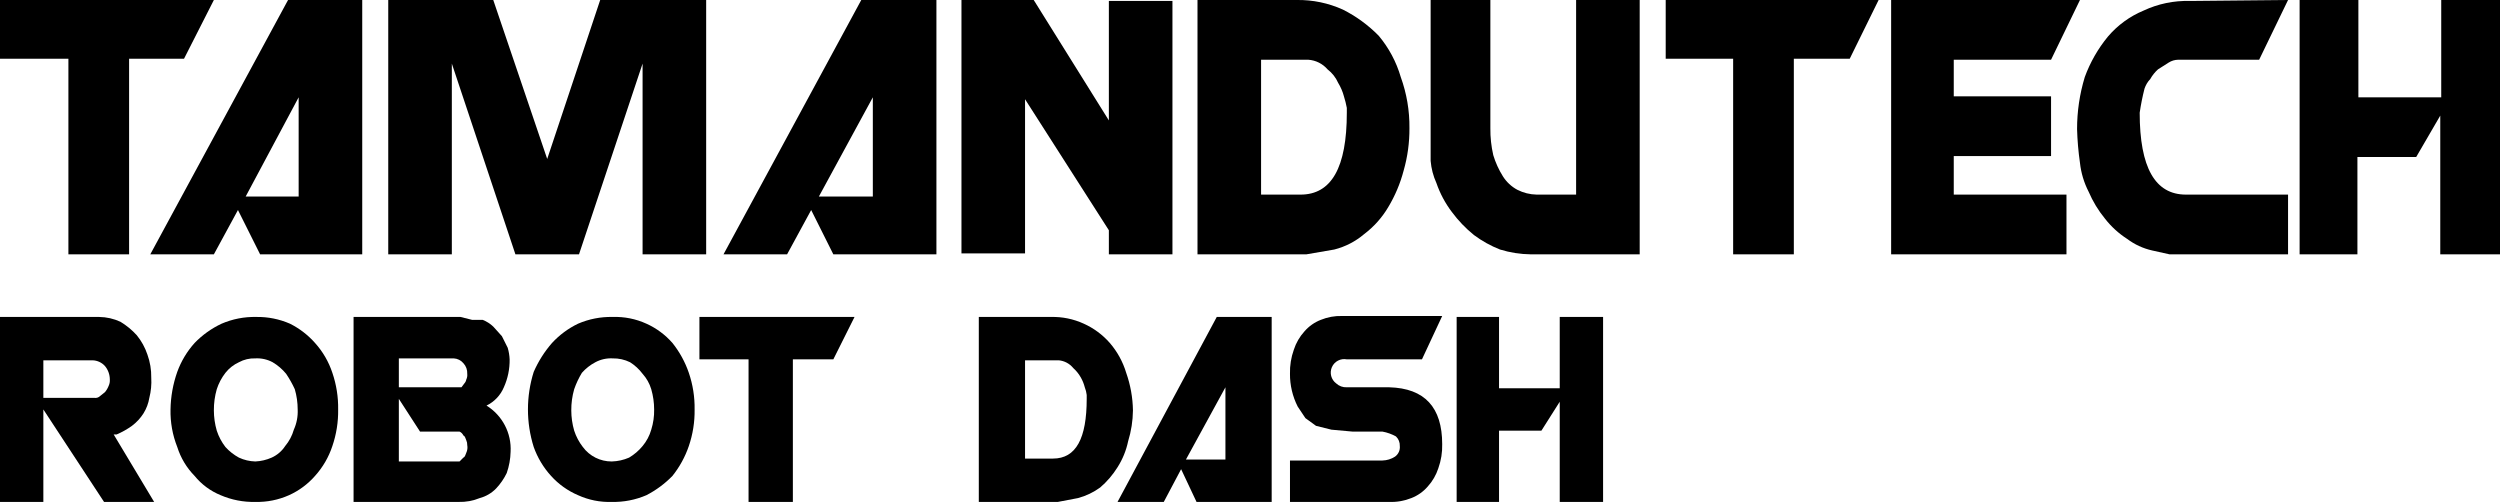
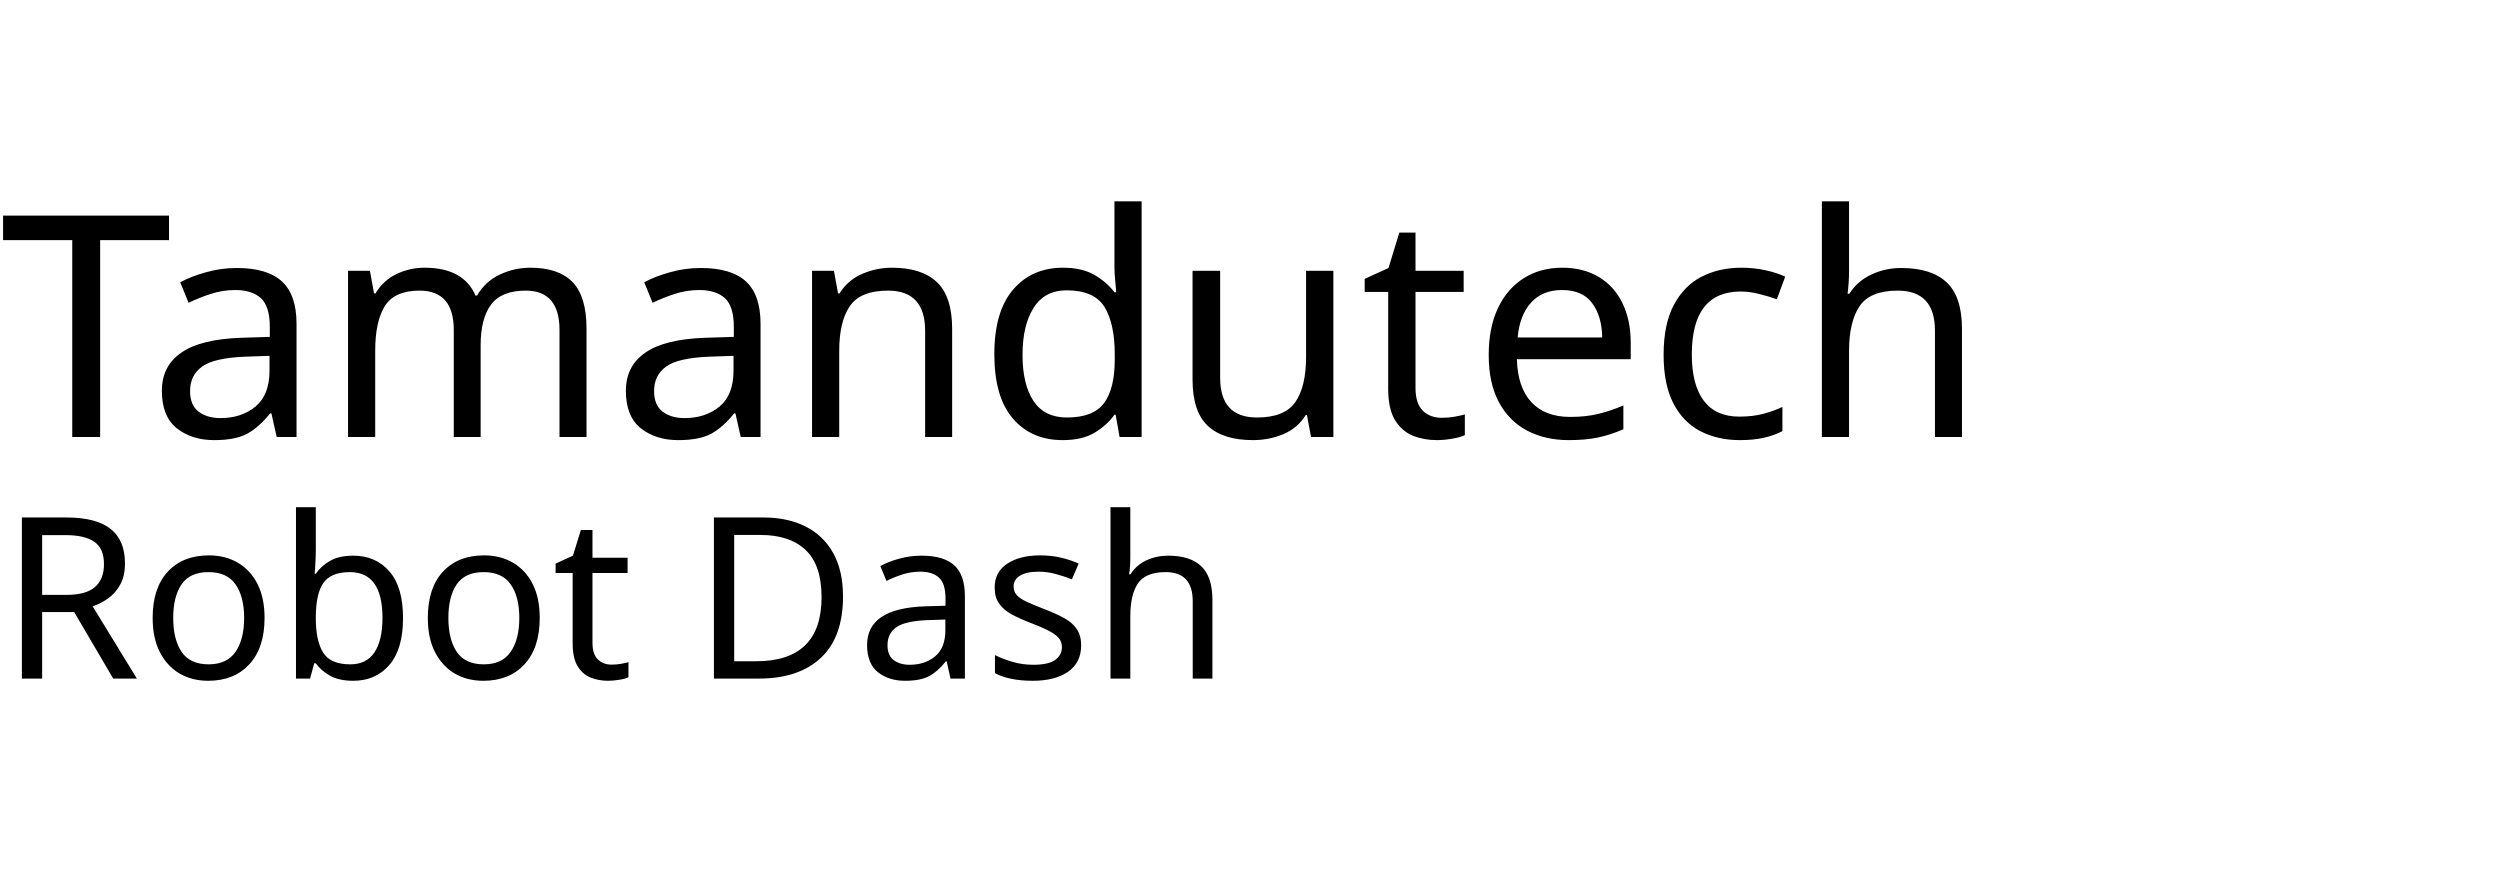
- <svg xmlns="http://www.w3.org/2000/svg" viewBox="0 0 259.5 52.1">
-   <defs>
-     <style>.a{isolation:isolate;}</style>
-   </defs>
-   <g class="a">
-     <path d="M22.2,20.1l-3.1,6.1H13.4V46.5H7.1V26.2H0V20.1Z" transform="translate(0 -20.1)" />
-     <path d="M37.6,46.5H27l-2.3-4.6-2.5,4.6H15.6L29.9,20.1h7.7Zm-6.6-6V30.2L25.5,40.5Z" transform="translate(0 -20.1)" />
-     <path d="M73.3,46.5H66.7V26.7L60.1,46.5H53.5L46.9,26.7V46.5H40.3V20.1H51.2l5.6,16.5,5.5-16.5h11Z" transform="translate(0 -20.1)" />
-     <path d="M97.2,46.5H86.5l-2.3-4.6-2.5,4.6H75.1L89.4,20.1h7.8Zm-6.6-6V30.2L85,40.5Z" transform="translate(0 -20.1)" />
-     <path d="M121.7,46.5h-6.6V44l-8.7-13.6v16H99.8V20.1h7.5l7.8,12.5V20.2h6.6Z" transform="translate(0 -20.1)" />
-     <path d="M146.3,33.4a15.6,15.6,0,0,1-.6,4.4,14.5,14.5,0,0,1-1.6,3.8,9.7,9.7,0,0,1-2.5,2.8,7.7,7.7,0,0,1-3.1,1.6l-2.9.5H124.3V20.1h10.3a11.2,11.2,0,0,1,4.8,1,14.1,14.1,0,0,1,3.7,2.7,11.8,11.8,0,0,1,2.3,4.3A15.1,15.1,0,0,1,146.3,33.4Zm-6.5-1.6v-.5a10.3,10.3,0,0,0-.3-1.2,5.3,5.3,0,0,0-.6-1.4,3.6,3.6,0,0,0-1.1-1.4,2.9,2.9,0,0,0-2-1h-4.9v14H135C138.2,40.3,139.8,37.5,139.8,31.8Z" transform="translate(0 -20.1)" />
-     <path d="M170.2,20.1V46.5H158.9a11.3,11.3,0,0,1-3.2-.5,11.7,11.7,0,0,1-2.7-1.5,13.1,13.1,0,0,1-2.3-2.4,10.8,10.8,0,0,1-1.6-3,7,7,0,0,1-.6-2.3V20.1h6.2V33.4a12,12,0,0,0,.3,2.8,9,9,0,0,0,1,2.2,4,4,0,0,0,1.5,1.4,4.6,4.6,0,0,0,2,.5h4.1V20.1Z" transform="translate(0 -20.1)" />
-     <path d="M195,20.1l-3,6.1h-5.8V46.5h-6.3V26.2h-7V20.1Z" transform="translate(0 -20.1)" />
-     <path d="M215.9,20.1l-3,6.2H202.8v3.8h10.1v6.2H202.8v4h11.7v6.2H196.3V20.1Z" transform="translate(0 -20.1)" />
-     <path d="M237.5,20.1l-3,6.2h-8.4a1.9,1.9,0,0,0-1,.3l-1.1.7a3.9,3.9,0,0,0-.8,1,2.7,2.7,0,0,0-.6,1,24.5,24.5,0,0,0-.5,2.5c0,5.7,1.6,8.5,4.8,8.5h10.6v6.2H225.2l-1.8-.4a6.8,6.8,0,0,1-2.6-1.2,9.3,9.3,0,0,1-2.3-2.1,11.7,11.7,0,0,1-1.7-2.8,8.6,8.6,0,0,1-.9-3,30.5,30.5,0,0,1-.3-3.5,18.5,18.5,0,0,1,.8-5.4,14.4,14.4,0,0,1,2.4-4.2,9.8,9.8,0,0,1,3.7-2.7,10.6,10.6,0,0,1,4.8-1Z" transform="translate(0 -20.1)" />
-     <path d="M259.5,46.5h-6.2V32.1l-2.5,4.3h-6.1V46.5h-6V20.1h6.1V30.2h8.6V20.1h6.1Z" transform="translate(0 -20.1)" />
-   </g>
-   <g class="a">
-     <path d="M16,72.2H10.8L4.5,62.6v9.6H0V53H10.3a5.4,5.4,0,0,1,2.2.5,7.5,7.5,0,0,1,1.7,1.4,6.4,6.4,0,0,1,1.1,2,6.7,6.7,0,0,1,.4,2.4,6.8,6.8,0,0,1-.2,2.1,4.4,4.4,0,0,1-.6,1.6,4.9,4.9,0,0,1-1.2,1.3,8.3,8.3,0,0,1-1.6.9h-.3ZM11.4,59.5a2.2,2.2,0,0,0-.5-1.4,1.8,1.8,0,0,0-1.3-.6H4.5v3.9H9.8a.7.7,0,0,0,.6-.2l.5-.4a2.5,2.5,0,0,0,.4-.7A1.3,1.3,0,0,0,11.4,59.5Z" transform="translate(0 -20.1)" />
-     <path d="M35.1,62.6a11.2,11.2,0,0,1-.6,3.8,8.7,8.7,0,0,1-1.8,3.1,7.9,7.9,0,0,1-2.7,2,8.1,8.1,0,0,1-3.5.7,8.6,8.6,0,0,1-3.6-.7,6.8,6.8,0,0,1-2.7-2,7.5,7.5,0,0,1-1.8-3,10,10,0,0,1-.7-3.9,12.3,12.3,0,0,1,.7-3.9,9.2,9.2,0,0,1,1.8-3,9.5,9.5,0,0,1,2.8-2,8.6,8.6,0,0,1,3.6-.7,8.4,8.4,0,0,1,3.5.7,8.6,8.6,0,0,1,2.6,2,8.7,8.7,0,0,1,1.8,3.1A11.2,11.2,0,0,1,35.1,62.6Zm-4.2,0a7.6,7.6,0,0,0-.3-2.1,11.4,11.4,0,0,0-.9-1.6,5.3,5.3,0,0,0-1.4-1.2,3.4,3.4,0,0,0-1.8-.4,3.3,3.3,0,0,0-1.7.4,3.8,3.8,0,0,0-1.4,1.1,5.6,5.6,0,0,0-.9,1.7,7.8,7.8,0,0,0-.3,2.2,7.6,7.6,0,0,0,.3,2.1,5.6,5.6,0,0,0,.9,1.7,5.3,5.3,0,0,0,1.4,1.1,4.3,4.3,0,0,0,1.7.4,4.7,4.7,0,0,0,1.7-.4,3.3,3.3,0,0,0,1.4-1.2,4.6,4.6,0,0,0,.9-1.7A4.6,4.6,0,0,0,30.9,62.6Z" transform="translate(0 -20.1)" />
-     <path d="M53,67a7.2,7.2,0,0,1-.4,2.2,6.4,6.4,0,0,1-1.1,1.6,3.7,3.7,0,0,1-1.7,1,5.4,5.4,0,0,1-2.2.4H36.7V53H47.8l1.2.3h1.1a3.4,3.4,0,0,1,1.1.7l.9,1,.6,1.2a5,5,0,0,1,.2,1.2,6.8,6.8,0,0,1-.6,2.9,3.7,3.7,0,0,1-1.8,1.9A5.3,5.3,0,0,1,53,67Zm-4.5-8.1a1.5,1.5,0,0,0-.4-1.1,1.4,1.4,0,0,0-1-.5H41.4v3h6.5l.3-.4a.8.8,0,0,0,.2-.4A1.1,1.1,0,0,0,48.5,58.9Zm0,7.4a1.1,1.1,0,0,0-.1-.5c-.1-.2-.1-.4-.3-.5a.8.8,0,0,0-.4-.4H43.6l-2.2-3.4v6.5h6.3l.4-.4c.2-.1.2-.3.3-.5A1.3,1.3,0,0,0,48.5,66.3Z" transform="translate(0 -20.1)" />
-     <path d="M72.1,62.6a11.2,11.2,0,0,1-.6,3.8,10.3,10.3,0,0,1-1.7,3.1,10.5,10.5,0,0,1-2.7,2,8.6,8.6,0,0,1-3.6.7,7.8,7.8,0,0,1-3.5-.7,8,8,0,0,1-2.8-2,8.9,8.9,0,0,1-1.8-3,13,13,0,0,1,0-7.8,11.7,11.7,0,0,1,1.9-3,9,9,0,0,1,2.7-2,8.6,8.6,0,0,1,3.6-.7,7.8,7.8,0,0,1,3.5.7,7.9,7.9,0,0,1,2.7,2,10.3,10.3,0,0,1,1.7,3.1A11.2,11.2,0,0,1,72.1,62.6Zm-4.2,0a7.6,7.6,0,0,0-.3-2.1,4.2,4.2,0,0,0-.9-1.6,4.9,4.9,0,0,0-1.3-1.2,3.9,3.9,0,0,0-1.8-.4,3.4,3.4,0,0,0-1.8.4,4.9,4.9,0,0,0-1.4,1.1,8.9,8.9,0,0,0-.8,1.7,7.8,7.8,0,0,0-.3,2.2,7.6,7.6,0,0,0,.3,2.1,5.6,5.6,0,0,0,.9,1.7,3.7,3.7,0,0,0,3,1.5,4.8,4.8,0,0,0,1.8-.4,5.3,5.3,0,0,0,1.4-1.2,4.6,4.6,0,0,0,.9-1.7A6.6,6.6,0,0,0,67.9,62.6Z" transform="translate(0 -20.1)" />
-     <path d="M88.7,53l-2.2,4.4H82.3V72.2H77.7V57.4H72.6V53Z" transform="translate(0 -20.1)" />
-     <path d="M117.6,62.7a11.3,11.3,0,0,1-.5,3.2,8.1,8.1,0,0,1-1.1,2.7,9.1,9.1,0,0,1-1.8,2.1,7,7,0,0,1-2.3,1.1l-2.1.4h-8.2V53h7.5a7.7,7.7,0,0,1,3.4.7,7.9,7.9,0,0,1,2.7,2,8.5,8.5,0,0,1,1.7,3.1A12.3,12.3,0,0,1,117.6,62.7Zm-4.8-1.2v-.4a3.1,3.1,0,0,0-.2-.8,4.2,4.2,0,0,0-.4-1,3.9,3.9,0,0,0-.8-1,2.2,2.2,0,0,0-1.5-.8h-3.5V67.7h2.9C111.7,67.7,112.8,65.6,112.8,61.5Z" transform="translate(0 -20.1)" />
-     <path d="M132,72.2h-7.8l-1.6-3.4-1.8,3.4H116L126.3,53H132Zm-4.8-4.4V60.3l-4.1,7.5Z" transform="translate(0 -20.1)" />
-     <path d="M149.7,66.2a6.9,6.9,0,0,1-.4,2.5,5.2,5.2,0,0,1-1.1,1.9,4.3,4.3,0,0,1-1.7,1.2,5.6,5.6,0,0,1-2.3.4H133.9V67.9h9.6a2.5,2.5,0,0,0,1.3-.4,1.2,1.2,0,0,0,.5-1.1,1.3,1.3,0,0,0-.4-1,4.6,4.6,0,0,0-1.4-.5h-3.1l-2.2-.2-1.6-.4-1.1-.8-.8-1.2a7.4,7.4,0,0,1-.8-3.4,6.9,6.9,0,0,1,.4-2.5,5.2,5.2,0,0,1,1.1-1.9,4.3,4.3,0,0,1,1.7-1.2,5.4,5.4,0,0,1,2.2-.4h10.4l-2.1,4.5h-7.8a1.4,1.4,0,0,0-1.1,2.5,1.5,1.5,0,0,0,1.1.4h4.4C147.9,60.4,149.7,62.4,149.7,66.2Z" transform="translate(0 -20.1)" />
-     <path d="M166.4,72.2h-4.5V61.8l-1.9,3h-4.4v7.4h-4.4V53h4.4v7.4h6.3V53h4.5Z" transform="translate(0 -20.1)" />
-   </g>
+ <svg xmlns="http://www.w3.org/2000/svg" version="1.1" id="Layer_1" x="0px" y="0px" viewBox="0 0 266 93" style="enable-background:new 0 0 266 93;" xml:space="preserve">
+   <style type="text/css">
+ 	.st0{font-family:'ROBO';}
+ 	.st1{font-size:33px;}
+ 	.st2{font-size:24px;}
+ 	.st3{fill:none;}
+ </style>
+   <text transform="matrix(1 0 0 1 1.525879e-04 46.5002)" class="st0 st1">Tamandutech</text>
+   <text transform="matrix(1 0 0 1 3.128052e-04 72.2011)" class="st0 st2">Robot Dash</text>
+   <polygon class="st3" points="135.3,61.3 237,61.3 237,61.3 135.3,61.3 " />
</svg>
